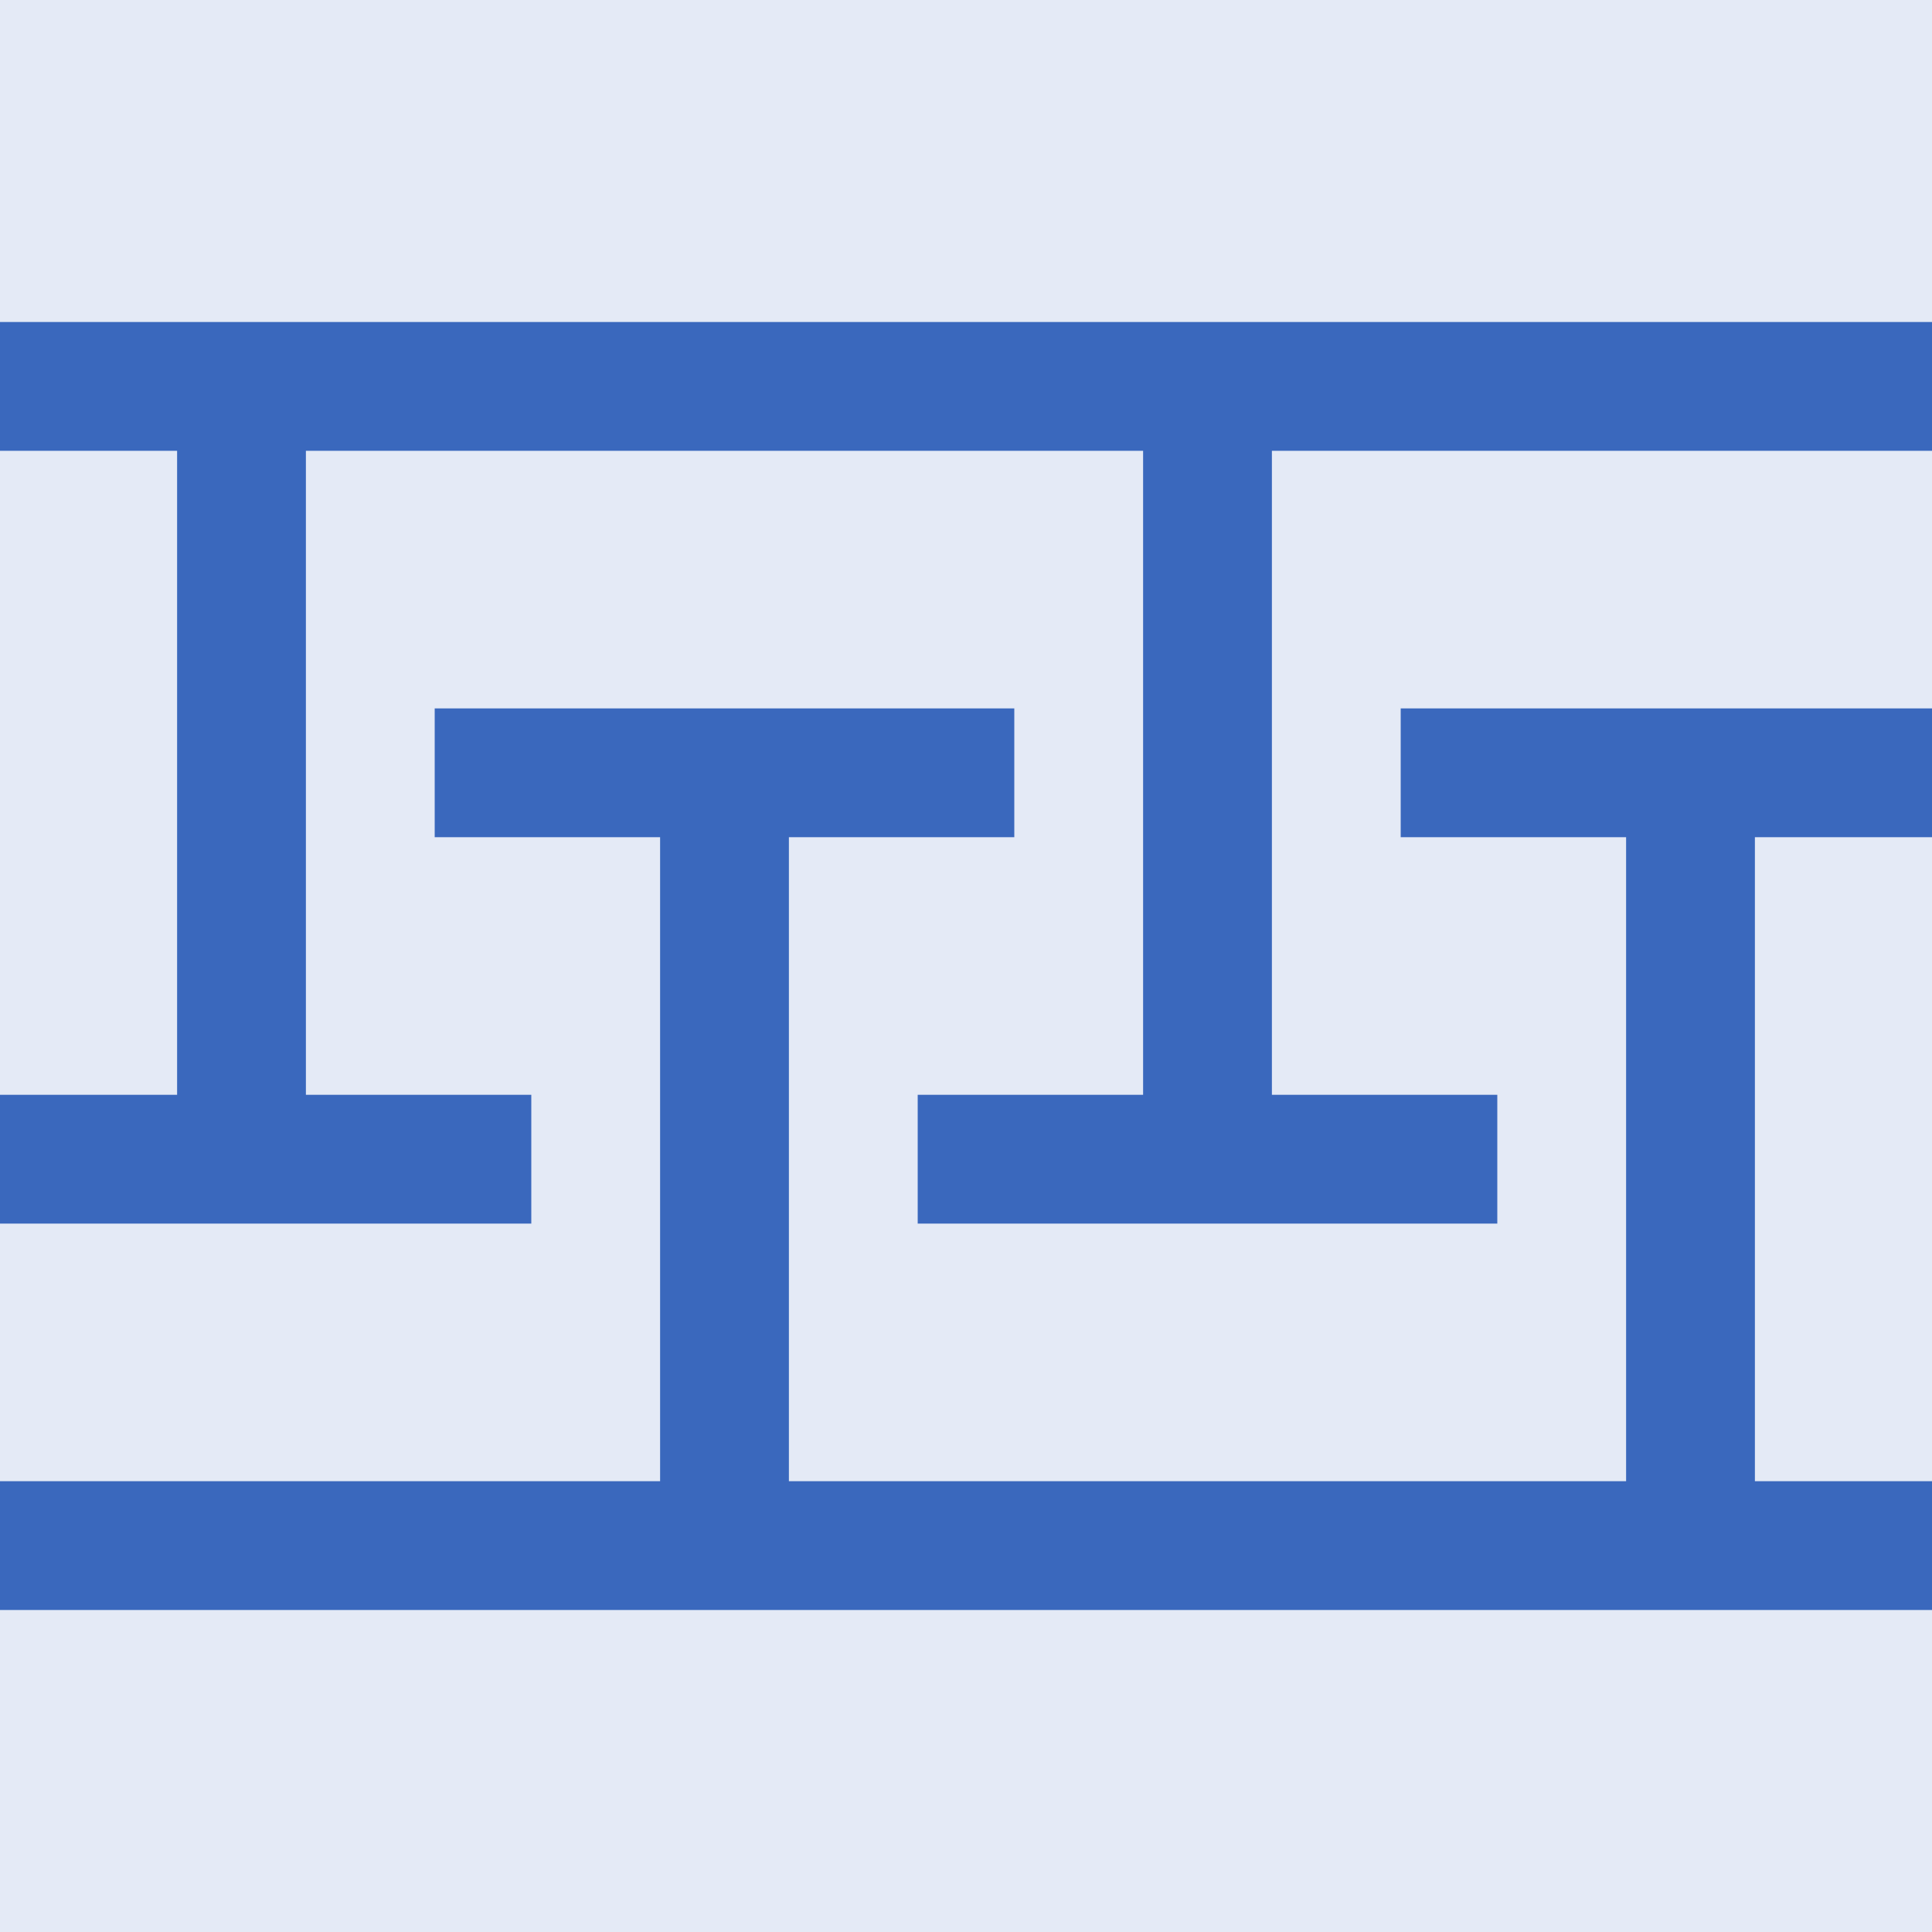
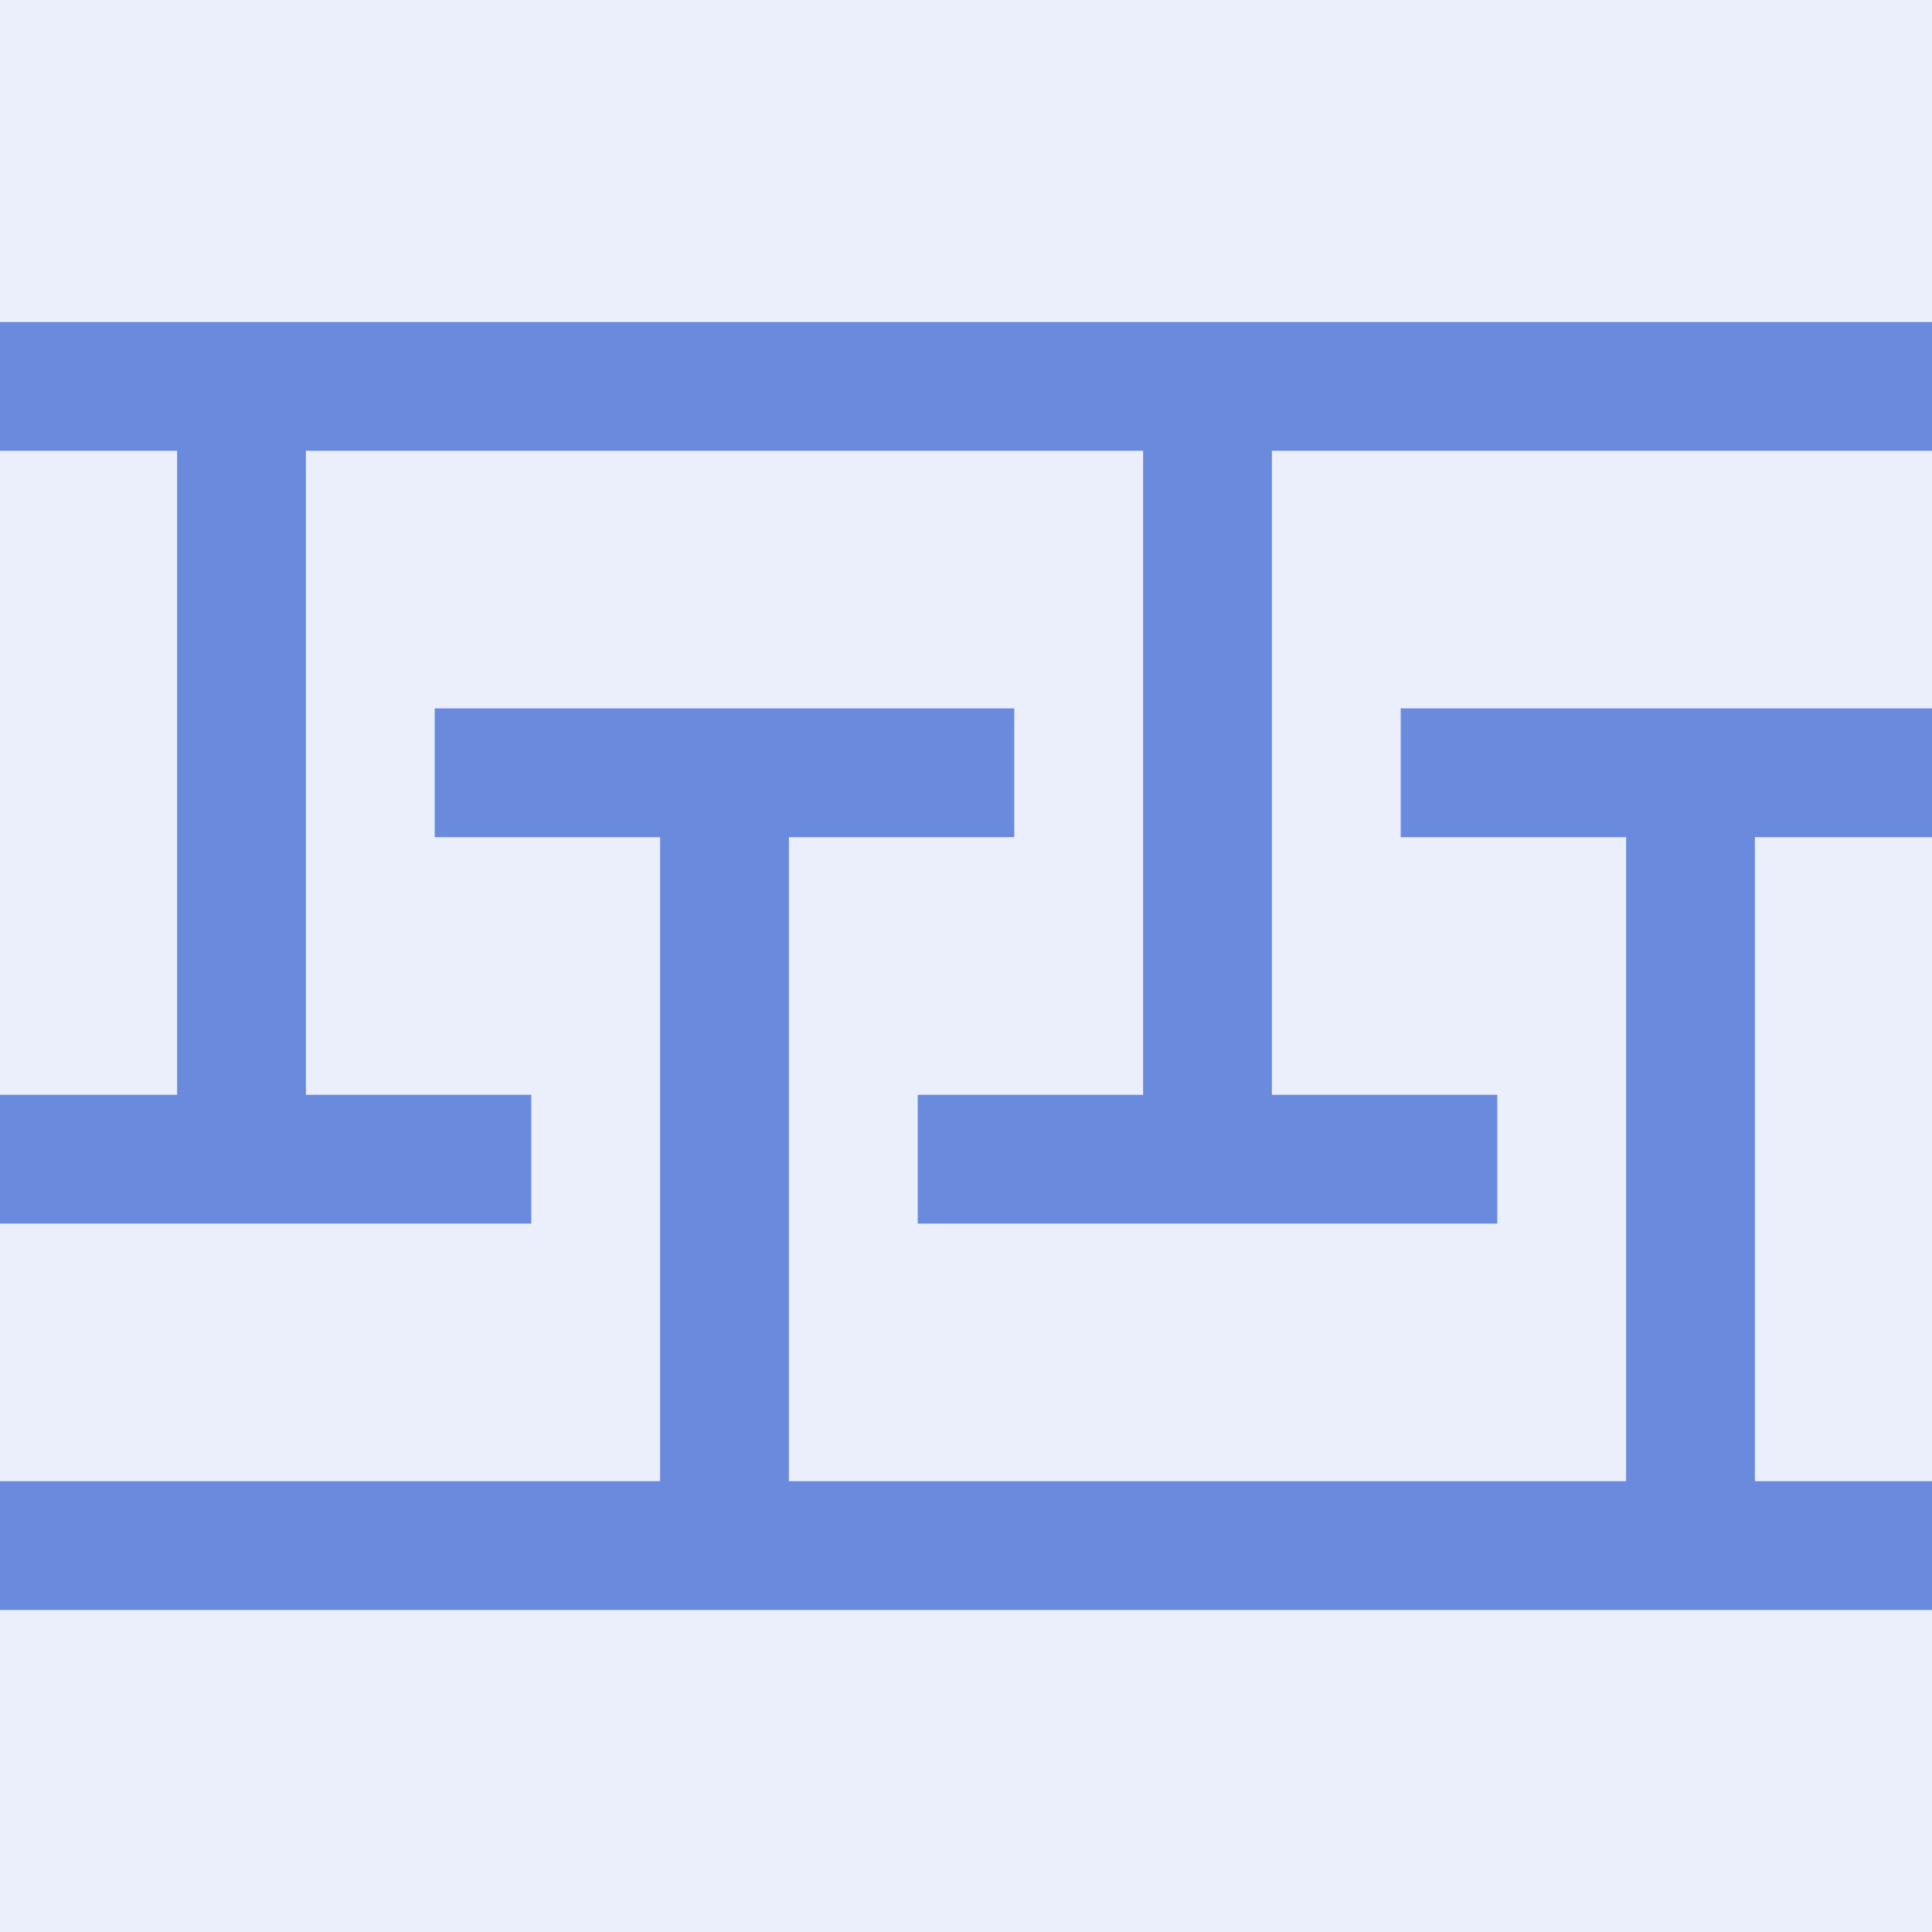
<svg xmlns="http://www.w3.org/2000/svg" viewBox="0 0 120 120" width="120" height="120">
-   <rect width="120" height="120" fill="#3A68BD" fill-opacity="0.14" />
-   <path d="M0 24H120M0 96H120M15 24V72M-3 72H33M75 24V72M57 72H93M45 96V48M27 48H63M105 96V48M87 48H123" fill="none" stroke="#3A68BD" stroke-width="8" stroke-linejoin="miter" stroke-linecap="butt" stroke-miterlimit="4" />
+   <rect width="120" height="120" fill="#6A8BDD" fill-opacity="0.14" />
+   <path d="M0 24H120M0 96H120M15 24V72M-3 72H33M75 24V72M57 72H93M45 96V48M27 48H63M105 96V48M87 48H123" fill="none" stroke="#6A8BDD" stroke-width="8" stroke-linejoin="miter" stroke-linecap="butt" stroke-miterlimit="4" />
</svg>
